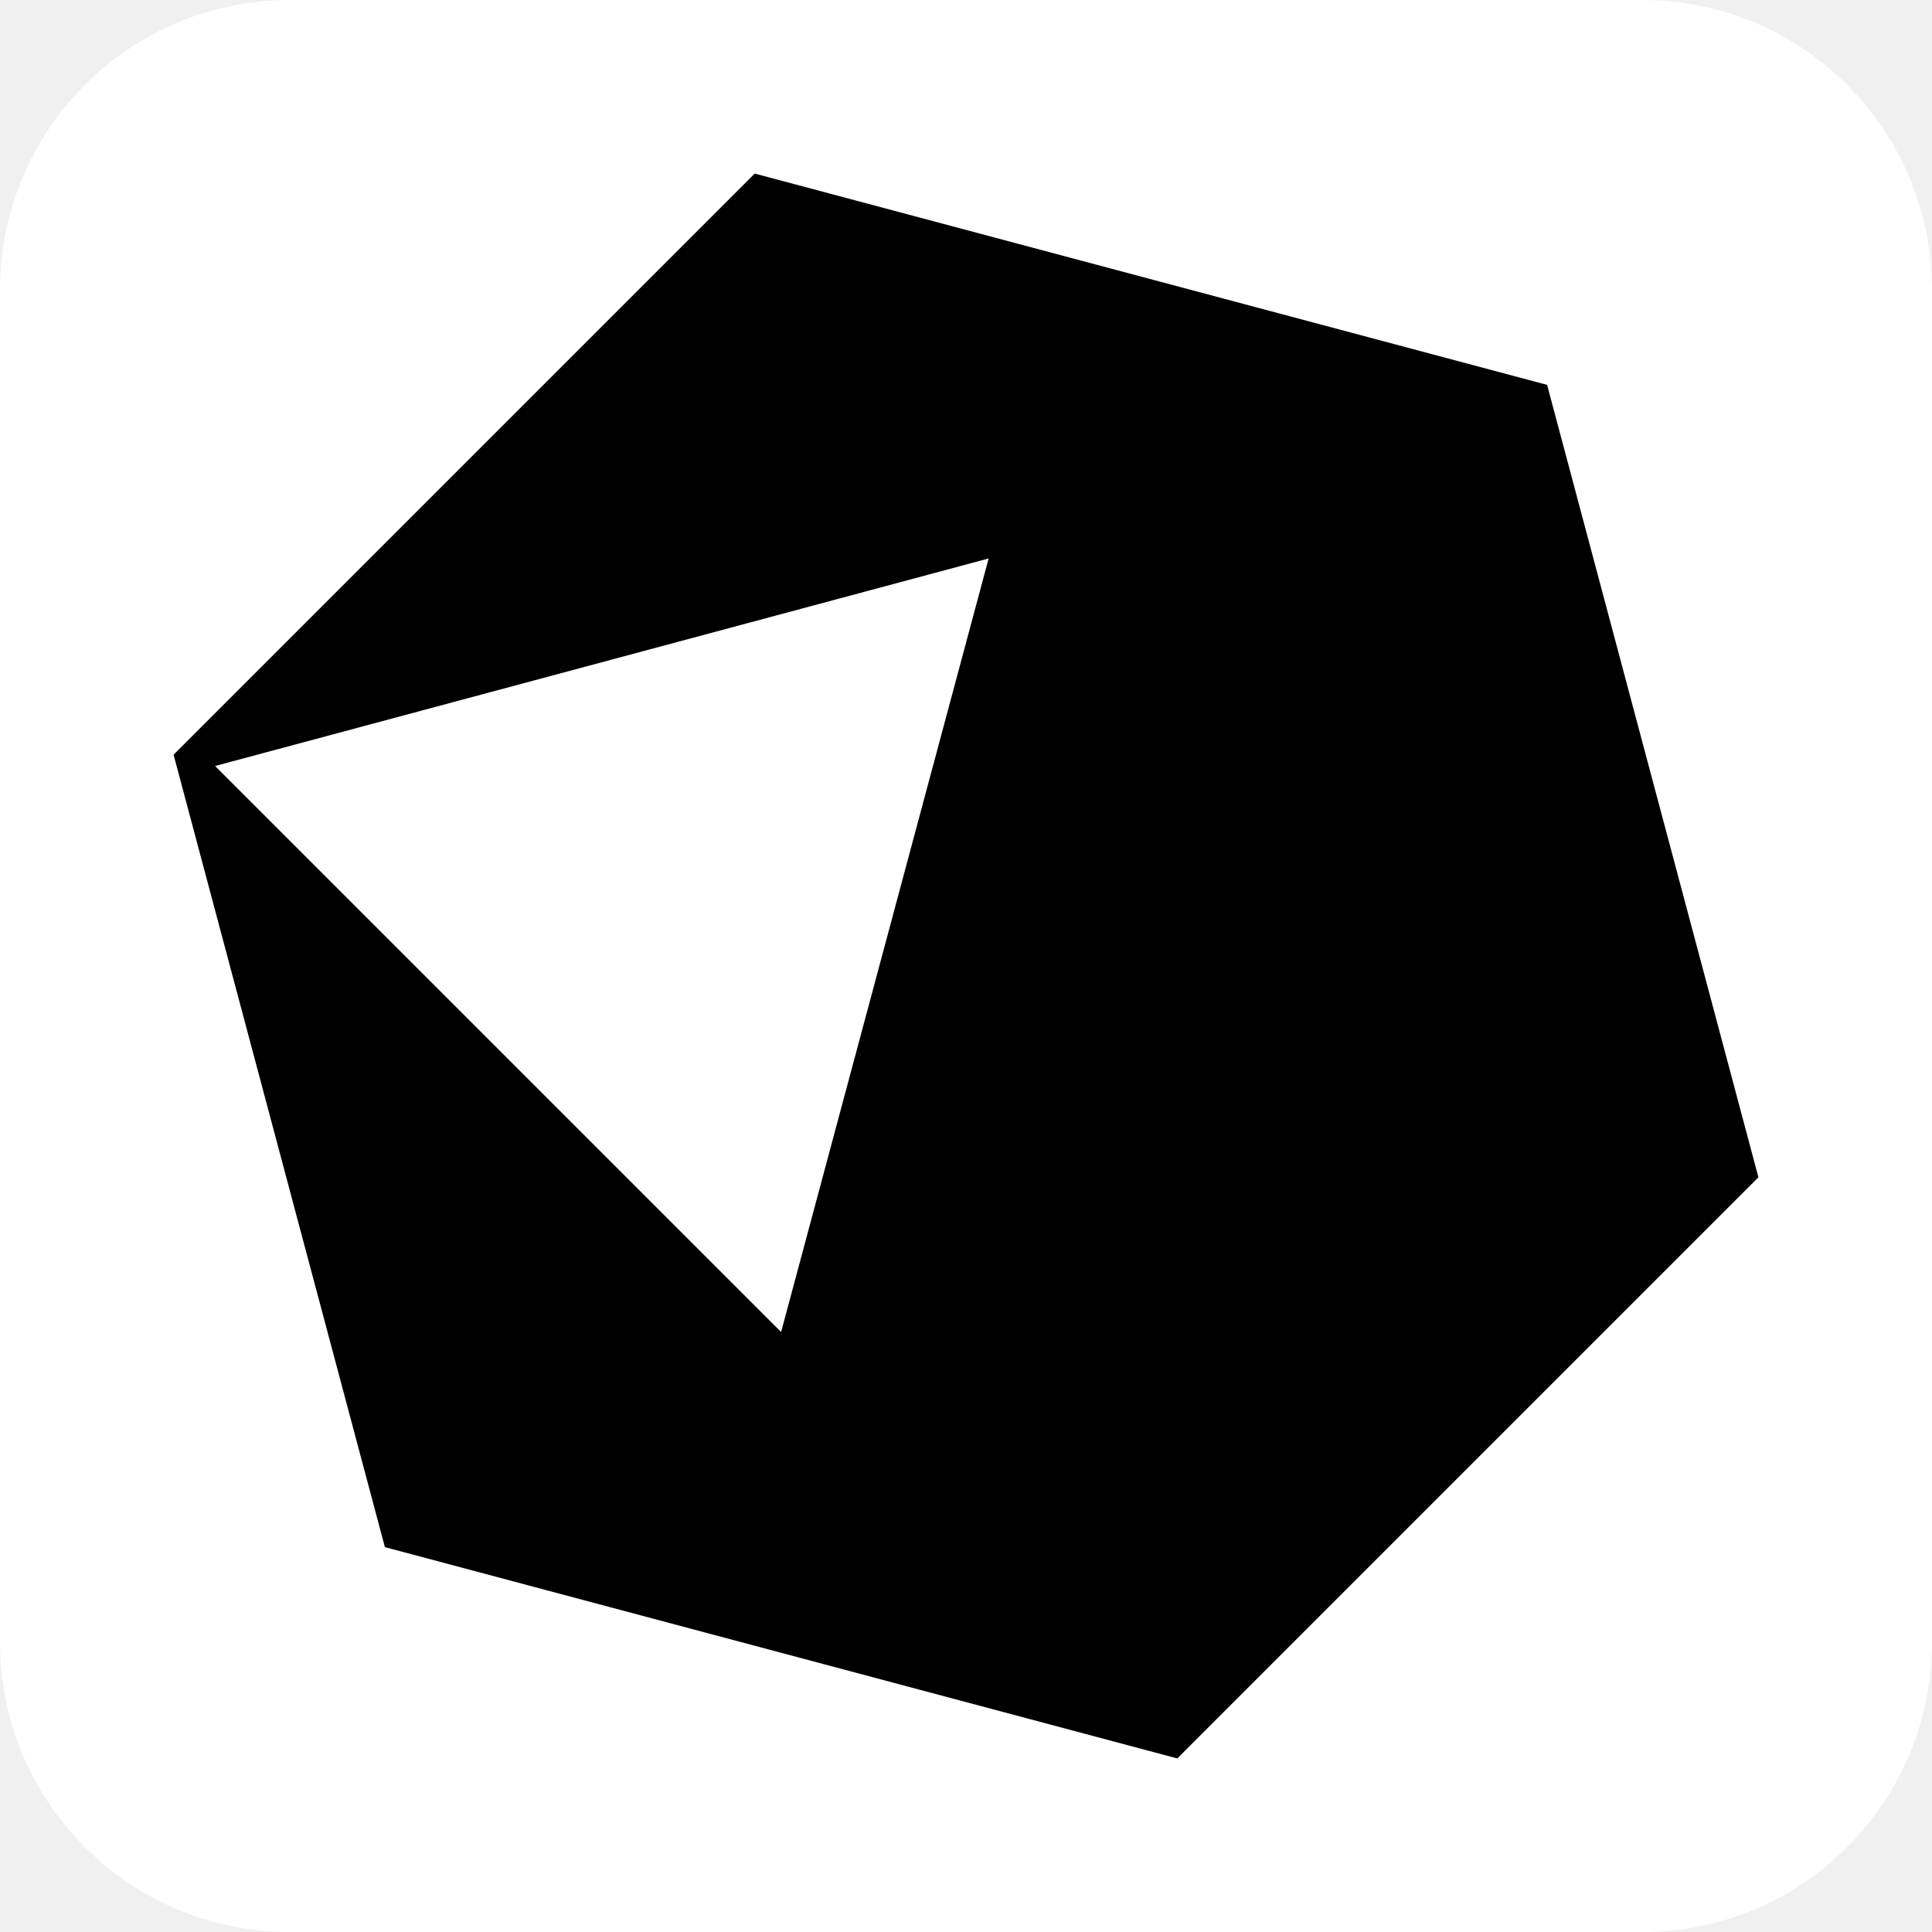
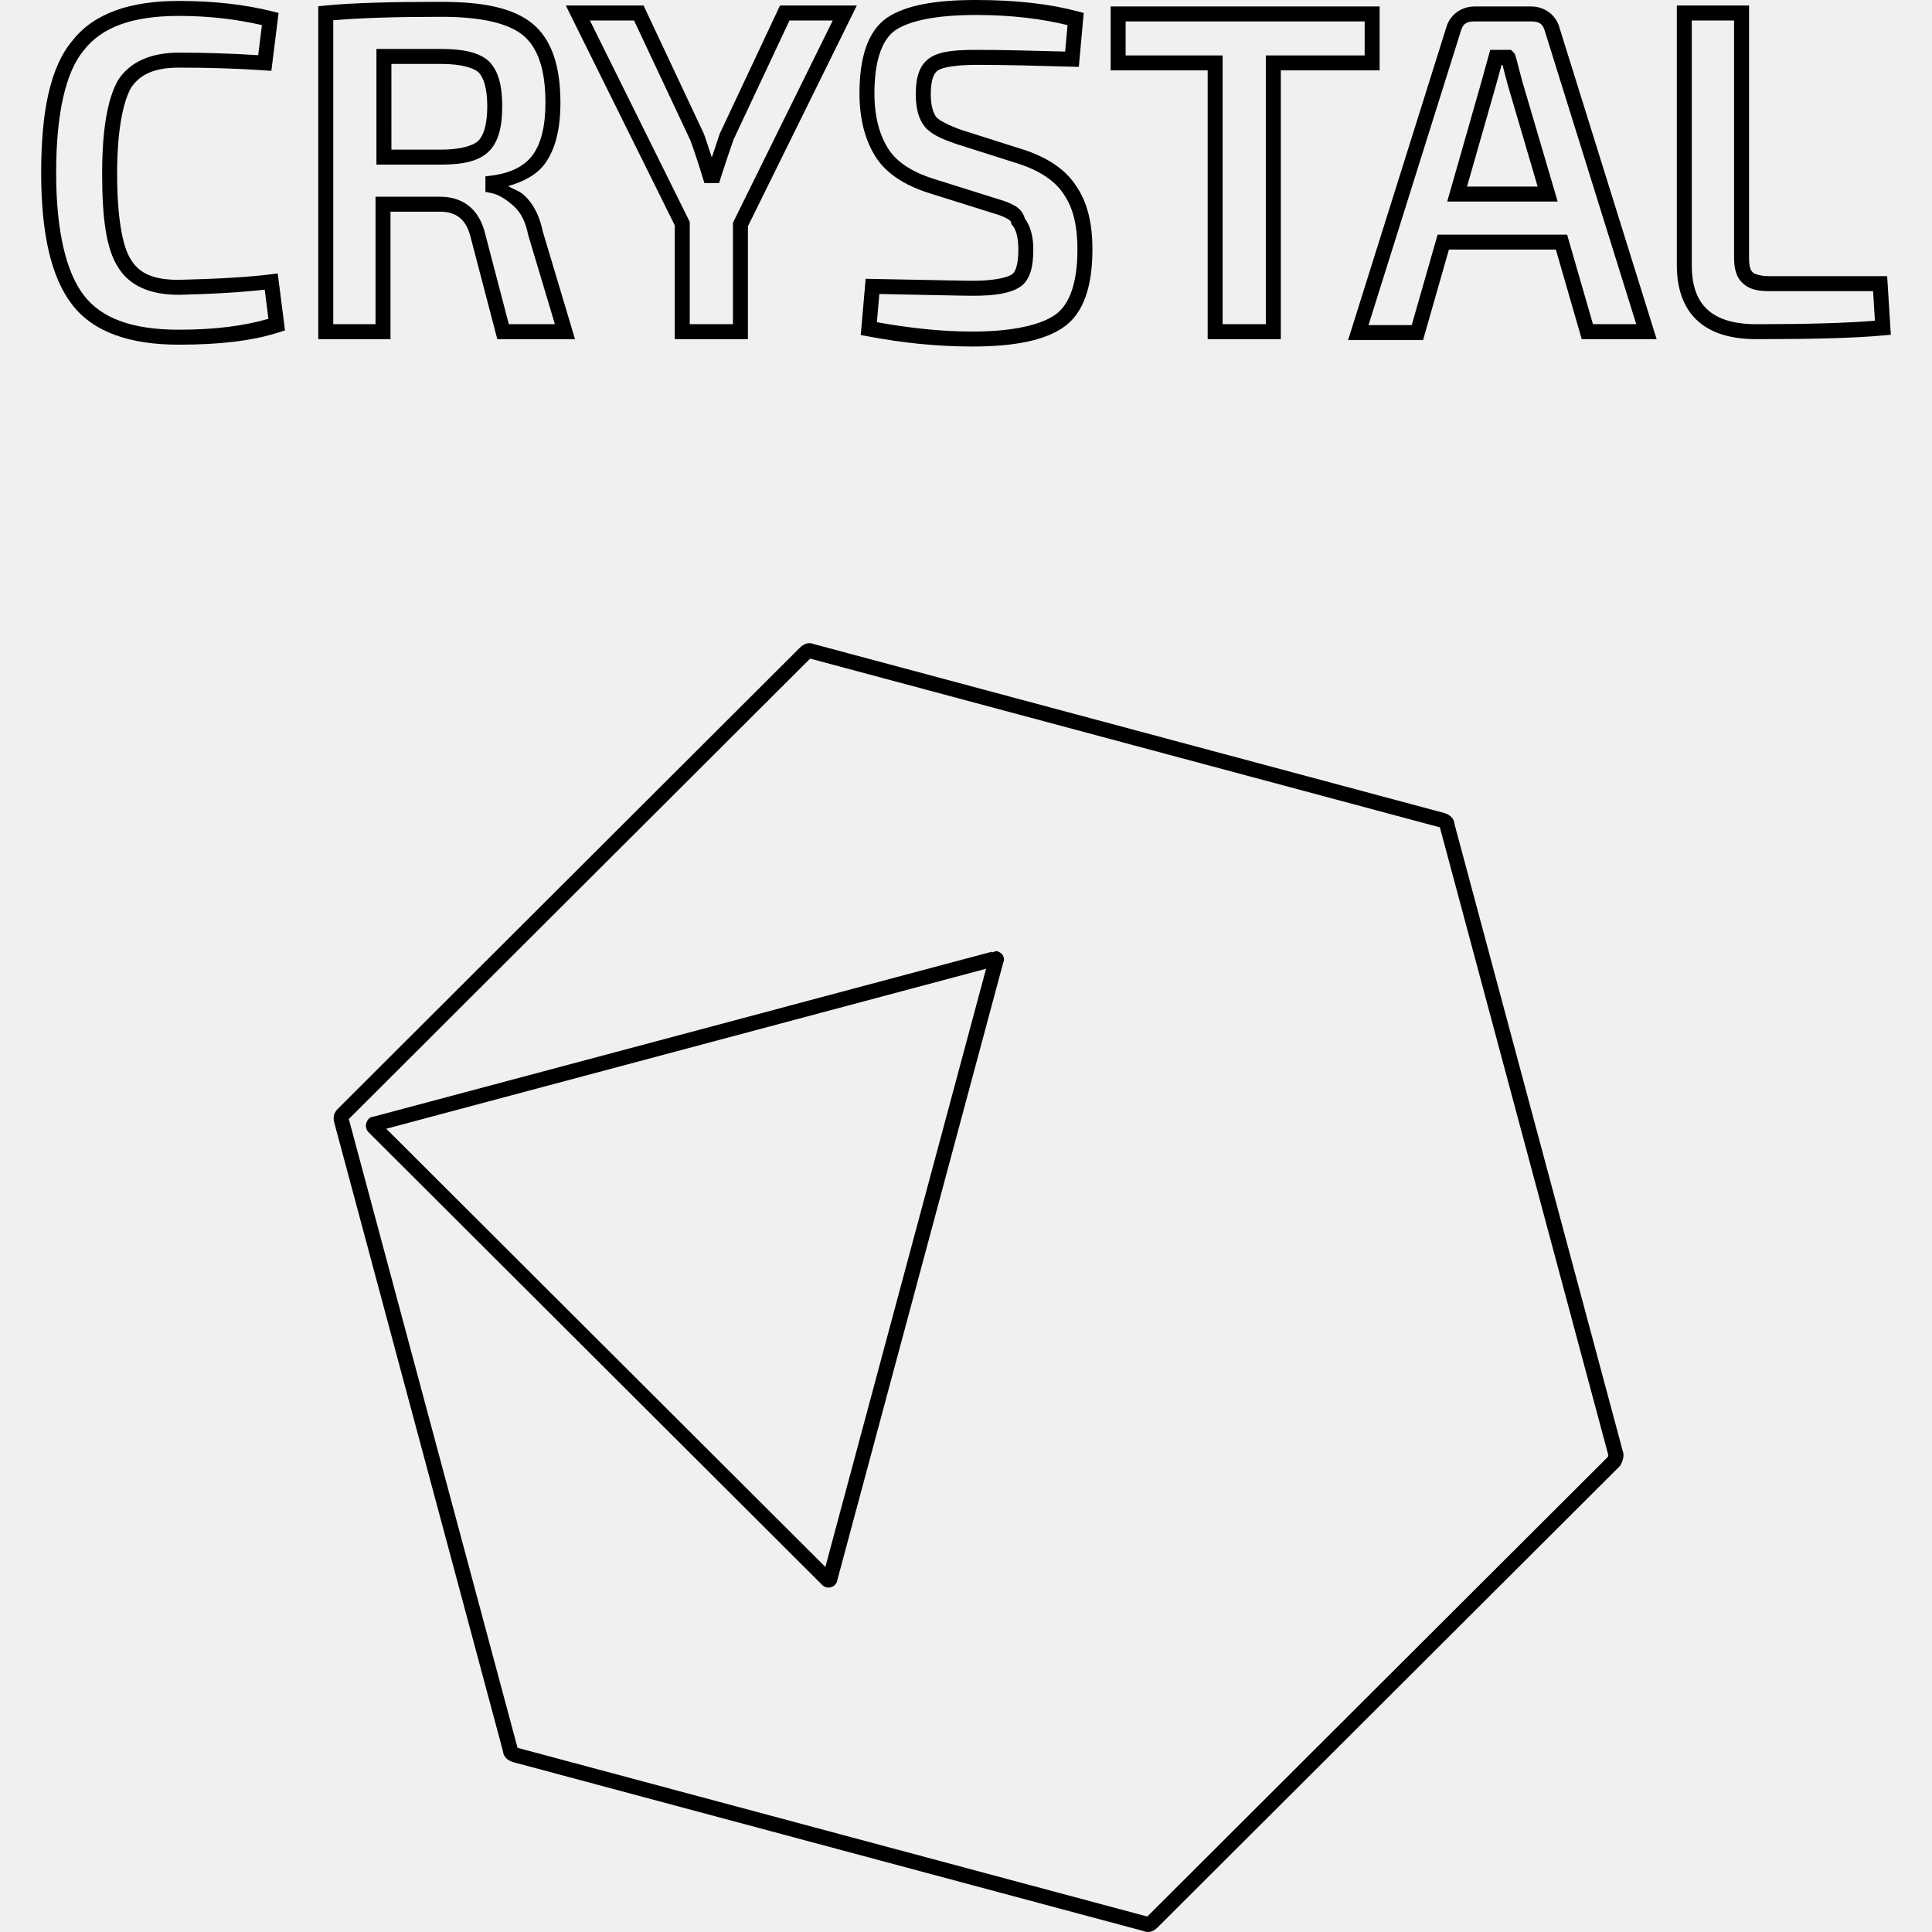
- <svg xmlns="http://www.w3.org/2000/svg" aria-label="Crystal" role="img" viewBox="0 0 512 512">
-   <rect width="512" height="512" rx="15%" fill="#fff" />
-   <path d="M200 46L46 200l56 210 210 56 154-154-56-210-210-56zm7 307L57 203l205-55-55 205z" />
+ <svg xmlns="http://www.w3.org/2000/svg" viewBox="0 0 128 128">
+   <path d="M64.658 0c-2.738 0-4.655.35-5.905 1.184l-.005.004-.004.004c-1.238.874-1.802 2.592-1.802 4.995 0 1.726.386 3.11 1.054 4.178.694 1.111 1.912 1.9 3.513 2.413l.002.001 4.29 1.347.006.002c.406.116.74.248.944.37.203.122.23.203.23.204l.022.14.089.106c.195.234.376.728.376 1.58 0 .49-.047.893-.132 1.172-.085.278-.191.415-.308.488-.329.205-1.188.415-2.552.415-.833 0-3.111-.063-6.662-.124l-.463-.008-.324 3.724.442.083c2.29.434 4.585.68 6.945.68 2.805 0 4.845-.408 6.104-1.317 1.292-.933 1.858-2.71 1.858-5.114 0-1.707-.32-3.097-1.062-4.183-.698-1.112-1.964-1.956-3.63-2.47l-.003-.001-4.019-1.277-.004-.002c-.832-.298-1.453-.632-1.616-.827-.195-.234-.376-.734-.376-1.52 0-.514.06-.886.153-1.133.092-.248.199-.371.349-.465.304-.19 1.173-.353 2.552-.353 1.886 0 3.964.06 6.29.122l.465.014.324-3.574-.403-.106C69.504.248 67.259 0 64.658 0ZM11.852.062c-3.26 0-5.648.83-7.055 2.633-1.484 1.76-2.07 4.732-2.07 8.753 0 4.033.663 6.948 2.064 8.75 1.406 1.807 3.797 2.638 7.061 2.638 2.662 0 4.85-.245 6.637-.82l.393-.125-.482-3.775-.49.062c-1.436.18-3.504.301-6.058.362h-.004c-1.68 0-2.61-.413-3.184-1.352l-.003-.006-.002-.006c-.552-.852-.9-2.825-.9-5.666 0-2.82.383-4.714.911-5.675.576-.88 1.518-1.355 3.182-1.355 2.01 0 3.895.06 5.656.182l.47.033.478-3.838L18.03.75C16.27.31 14.212.062 11.852.062Zm17.438.06c-3.31 0-5.888.061-7.759.248l-.445.045V22.47h4.786v-8.445h3.296c.53 0 .93.127 1.246.367.315.239.563.606.725 1.17l1.808 6.908h5.148l-.19-.64-1.959-6.545.012.045c-.199-.993-.607-1.836-1.26-2.417-.309-.275-.69-.385-1.035-.581 1.028-.297 1.915-.754 2.456-1.512.696-.974 1.011-2.309 1.011-4.022 0-2.404-.576-4.169-1.831-5.215C34.04.535 32.035.123 29.29.123Zm8.197.244 7.218 14.564v7.54h4.846v-7.478L56.767.366h-5.09L47.675 8.88l-.007.027-.51 1.525c-.191-.576-.437-1.351-.517-1.552l-.006-.014-3.996-8.5zm73.607 0v17.202c0 1.558.438 2.822 1.355 3.668.916.846 2.247 1.234 3.914 1.234 3.616 0 6.38-.062 8.43-.248l.48-.043-.244-3.883h-7.808c-.613 0-.988-.153-1.058-.223l-.019-.019-.021-.017c-.136-.11-.243-.345-.243-.958V.366h-.496zM73.585.428v4.236h6.426V22.47h4.846V4.664h6.548V.428Zm24.116 0c-.9 0-1.655.562-1.886 1.407l-6.5 20.695h4.967l1.713-5.995h7.085l1.713 5.935h4.964L103.32 1.835v-.002c-.231-.844-.986-1.405-1.885-1.405ZM64.657.992c2.378 0 4.358.256 6.07.672l-.158 1.752c-2.12-.056-4.083-.112-5.85-.112-1.436 0-2.402.082-3.077.504a1.89 1.89 0 0 0-.754.959c-.153.41-.215.893-.215 1.48 0 .928.187 1.655.604 2.155.449.538 1.173.814 2.05 1.128l.008.002 4.05 1.288.002.002c1.512.465 2.565 1.21 3.09 2.052l.007.01.006.008c.598.87.893 2.044.893 3.635 0 2.247-.537 3.652-1.448 4.31-.943.681-2.82 1.13-5.522 1.13-2.14 0-4.226-.248-6.317-.62l.163-1.869c3.133.057 5.397.117 6.216.117 1.45 0 2.427-.16 3.077-.566.372-.233.603-.616.732-1.04.13-.426.175-.913.175-1.462 0-.912-.205-1.555-.56-2.05a1.372 1.372 0 0 0-.638-.83c-.329-.197-.725-.34-1.17-.468l-4.283-1.347c-1.457-.467-2.441-1.146-2.97-1.992-.556-.89-.905-2.074-.905-3.653 0-2.245.538-3.586 1.38-4.181.954-.633 2.703-1.014 5.344-1.014zm-52.806.062c2.123 0 3.916.246 5.503.609l-.248 1.994a83.357 83.357 0 0 0-5.255-.17c-1.877 0-3.255.627-4.027 1.819l-.01.013-.007.016c-.692 1.246-1.04 3.257-1.04 6.175 0 2.907.263 4.968 1.056 6.197.772 1.258 2.166 1.825 4.028 1.825h.012c2.373-.056 4.208-.178 5.674-.34l.246 1.93c-1.59.46-3.497.722-5.932.722-3.099 0-5.114-.76-6.278-2.255-1.169-1.503-1.854-4.22-1.854-8.14 0-3.927.637-6.701 1.84-8.124l.008-.008.006-.007c1.163-1.497 3.179-2.256 6.278-2.256Zm17.438.06c2.64 0 4.429.445 5.373 1.233.948.789 1.475 2.204 1.475 4.45 0 1.591-.298 2.707-.825 3.446-.516.722-1.409 1.216-2.721 1.387l-.432.057v1.025l.399.081c.48.096.96.4 1.48.862.449.399.777 1.025.946 1.868l.004.024 1.775 5.931h-3.052l-1.618-6.183v-.004c-.206-.72-.57-1.302-1.081-1.69-.511-.388-1.15-.568-1.845-.568H24.88v8.445h-2.802V1.343c1.779-.157 4.107-.229 7.212-.229Zm9.795.244h2.924l3.711 7.897c.11.276.417 1.129.841 2.523l.107.35h.974l.11-.345c.422-1.323.716-2.143.846-2.532l3.709-7.893h2.866L48.559 14.76v6.718h-2.862v-6.78Zm73.001 0h2.802V17.08c0 .722.147 1.323.605 1.706.419.4 1.008.503 1.728.503h6.876l.122 1.96c-1.957.157-4.46.23-7.856.23-1.515 0-2.567-.348-3.242-.97-.674-.623-1.035-1.561-1.035-2.94zm-37.509.062h15.836v2.252h-6.548v17.806h-2.862V3.672h-6.426zm23.124 0h3.734c.569 0 .791.173.928.675l.002.01 6.042 19.373h-2.868l-1.713-5.935h-8.579l-1.715 5.995h-2.864L96.77 2.104l.002-.01c.137-.5.36-.674.928-.674ZM24.94 3.244v7.662h4.29c1.406 0 2.5-.215 3.164-.88.636-.636.88-1.634.88-2.982s-.244-2.347-.88-2.982l-.011-.012-.012-.012c-.65-.569-1.676-.794-3.141-.794Zm73.791.06-.59 2.137-2.26 7.912h7.317l-.186-.637-2.141-7.275-.002-.005c-.15-.541-.255-.962-.332-1.262-.038-.15-.07-.27-.099-.368a1.637 1.637 0 0 0-.046-.14c-.02-.048-.013-.092-.138-.217l-.145-.145zm-72.8.932h3.299c1.338 0 2.133.262 2.467.546.339.347.585 1.05.585 2.262 0 1.222-.246 1.937-.59 2.28-.313.315-1.176.59-2.462.59h-3.298zm73.556.06h.056l.033.124c.076.296.185.73.34 1.287l.001.004 1.956 6.65h-4.678l1.9-6.652zm-45.591 38.37.093.036c-.419-.209-.763-.024-1.002.215L22.393 73.451a.978.978 0 0 0-.25.385.903.903 0 0 0 .008.55l-.01-.028 11.199 41.731-.018-.128c0 .453.337.674.646.777l.013.004 41.807 11.202-.093-.034c.418.209.763.022 1.002-.217l30.651-30.59.035-.072c.091-.181.177-.363.177-.65v-.067L96.344 54.521l.018.128c0-.453-.337-.674-.646-.777l-.013-.004zm-.223.968 41.723 11.18 11.16 41.597c-.006.01-.02.06-.039.12l-30.506 30.444-41.722-11.177L23.11 74.137Zm12.337 19.38c-.061-.01-.143.052-.224.074h-.109l.078-.045-41.06 10.952.128-.017c-.36 0-.47.216-.536.382a.606.606 0 0 0 .126.649l30.043 29.982a.584.584 0 0 0 .564.175.598.598 0 0 0 .344-.215.618.618 0 0 0 .122-.37l-.017.128 10.997-40.93.027-.054a1 1 0 0 0 .025-.14.492.492 0 0 0-.03-.19c-.067-.182-.132-.212-.2-.263a.568.568 0 0 0-.278-.118zm-.395.108-.006.024c-.025.017-.056.004-.077.025zm-.285 1.06-10.648 39.633-29.091-29.033Z" />
</svg>
